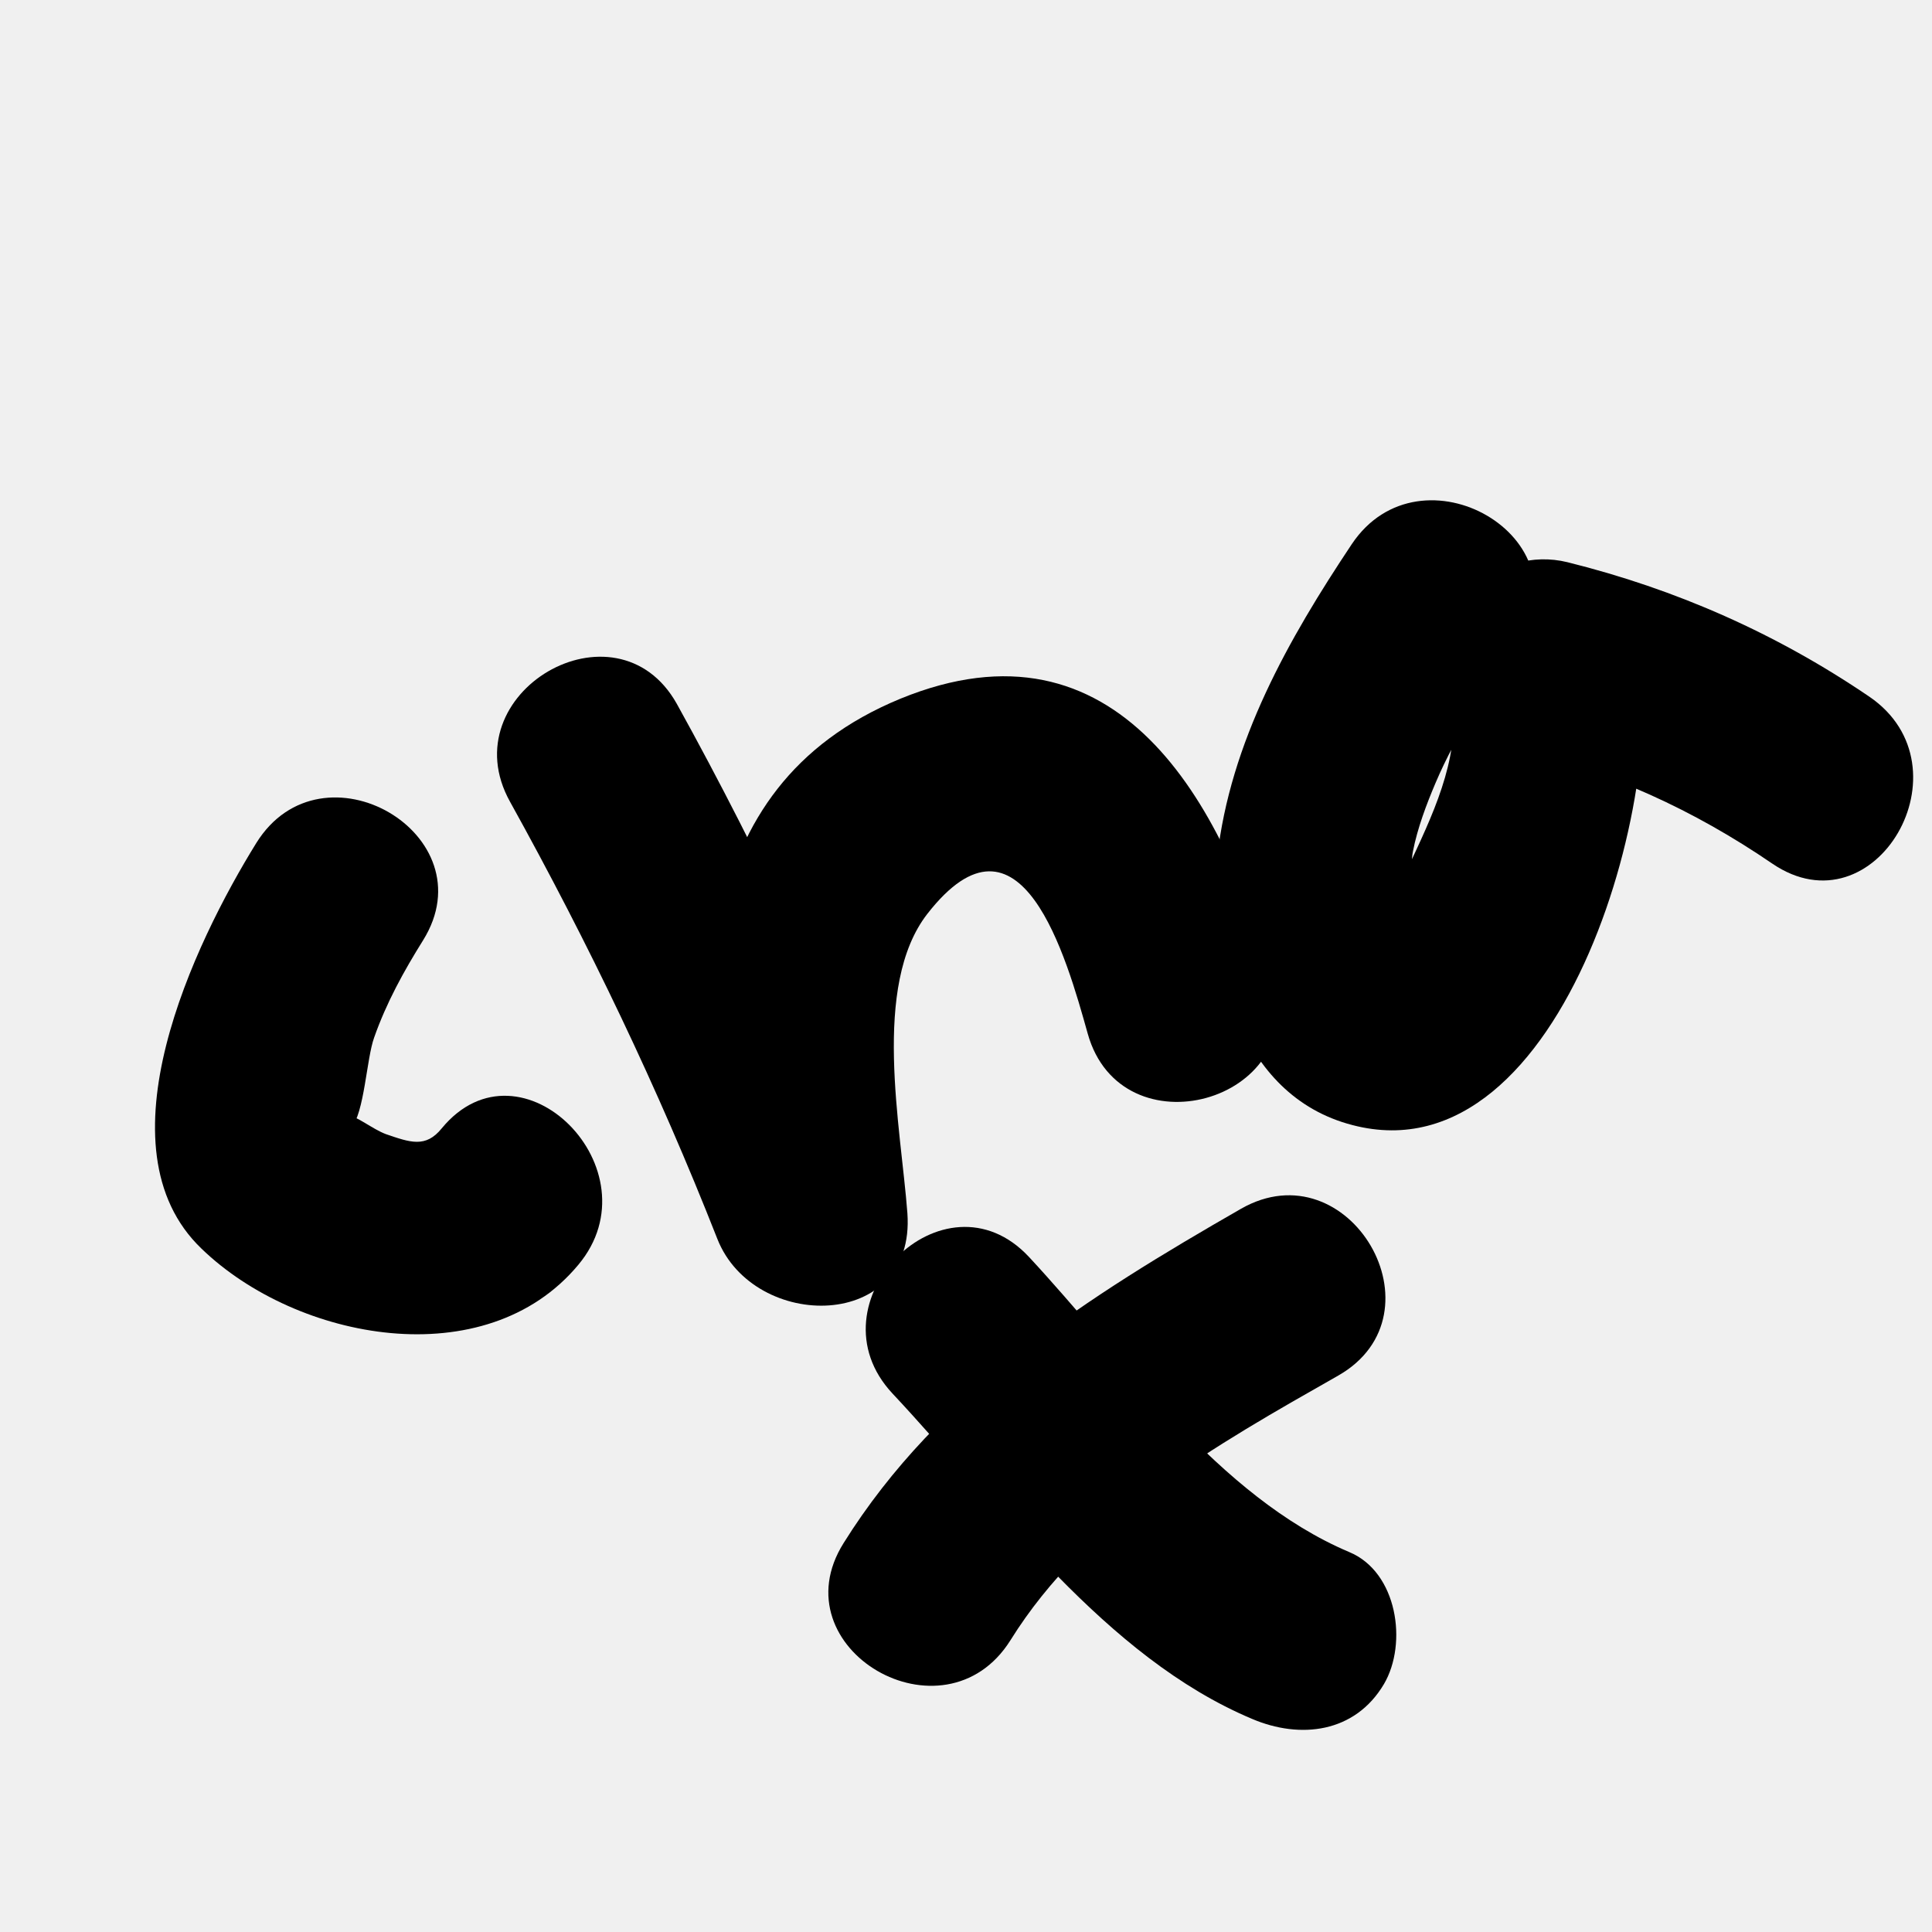
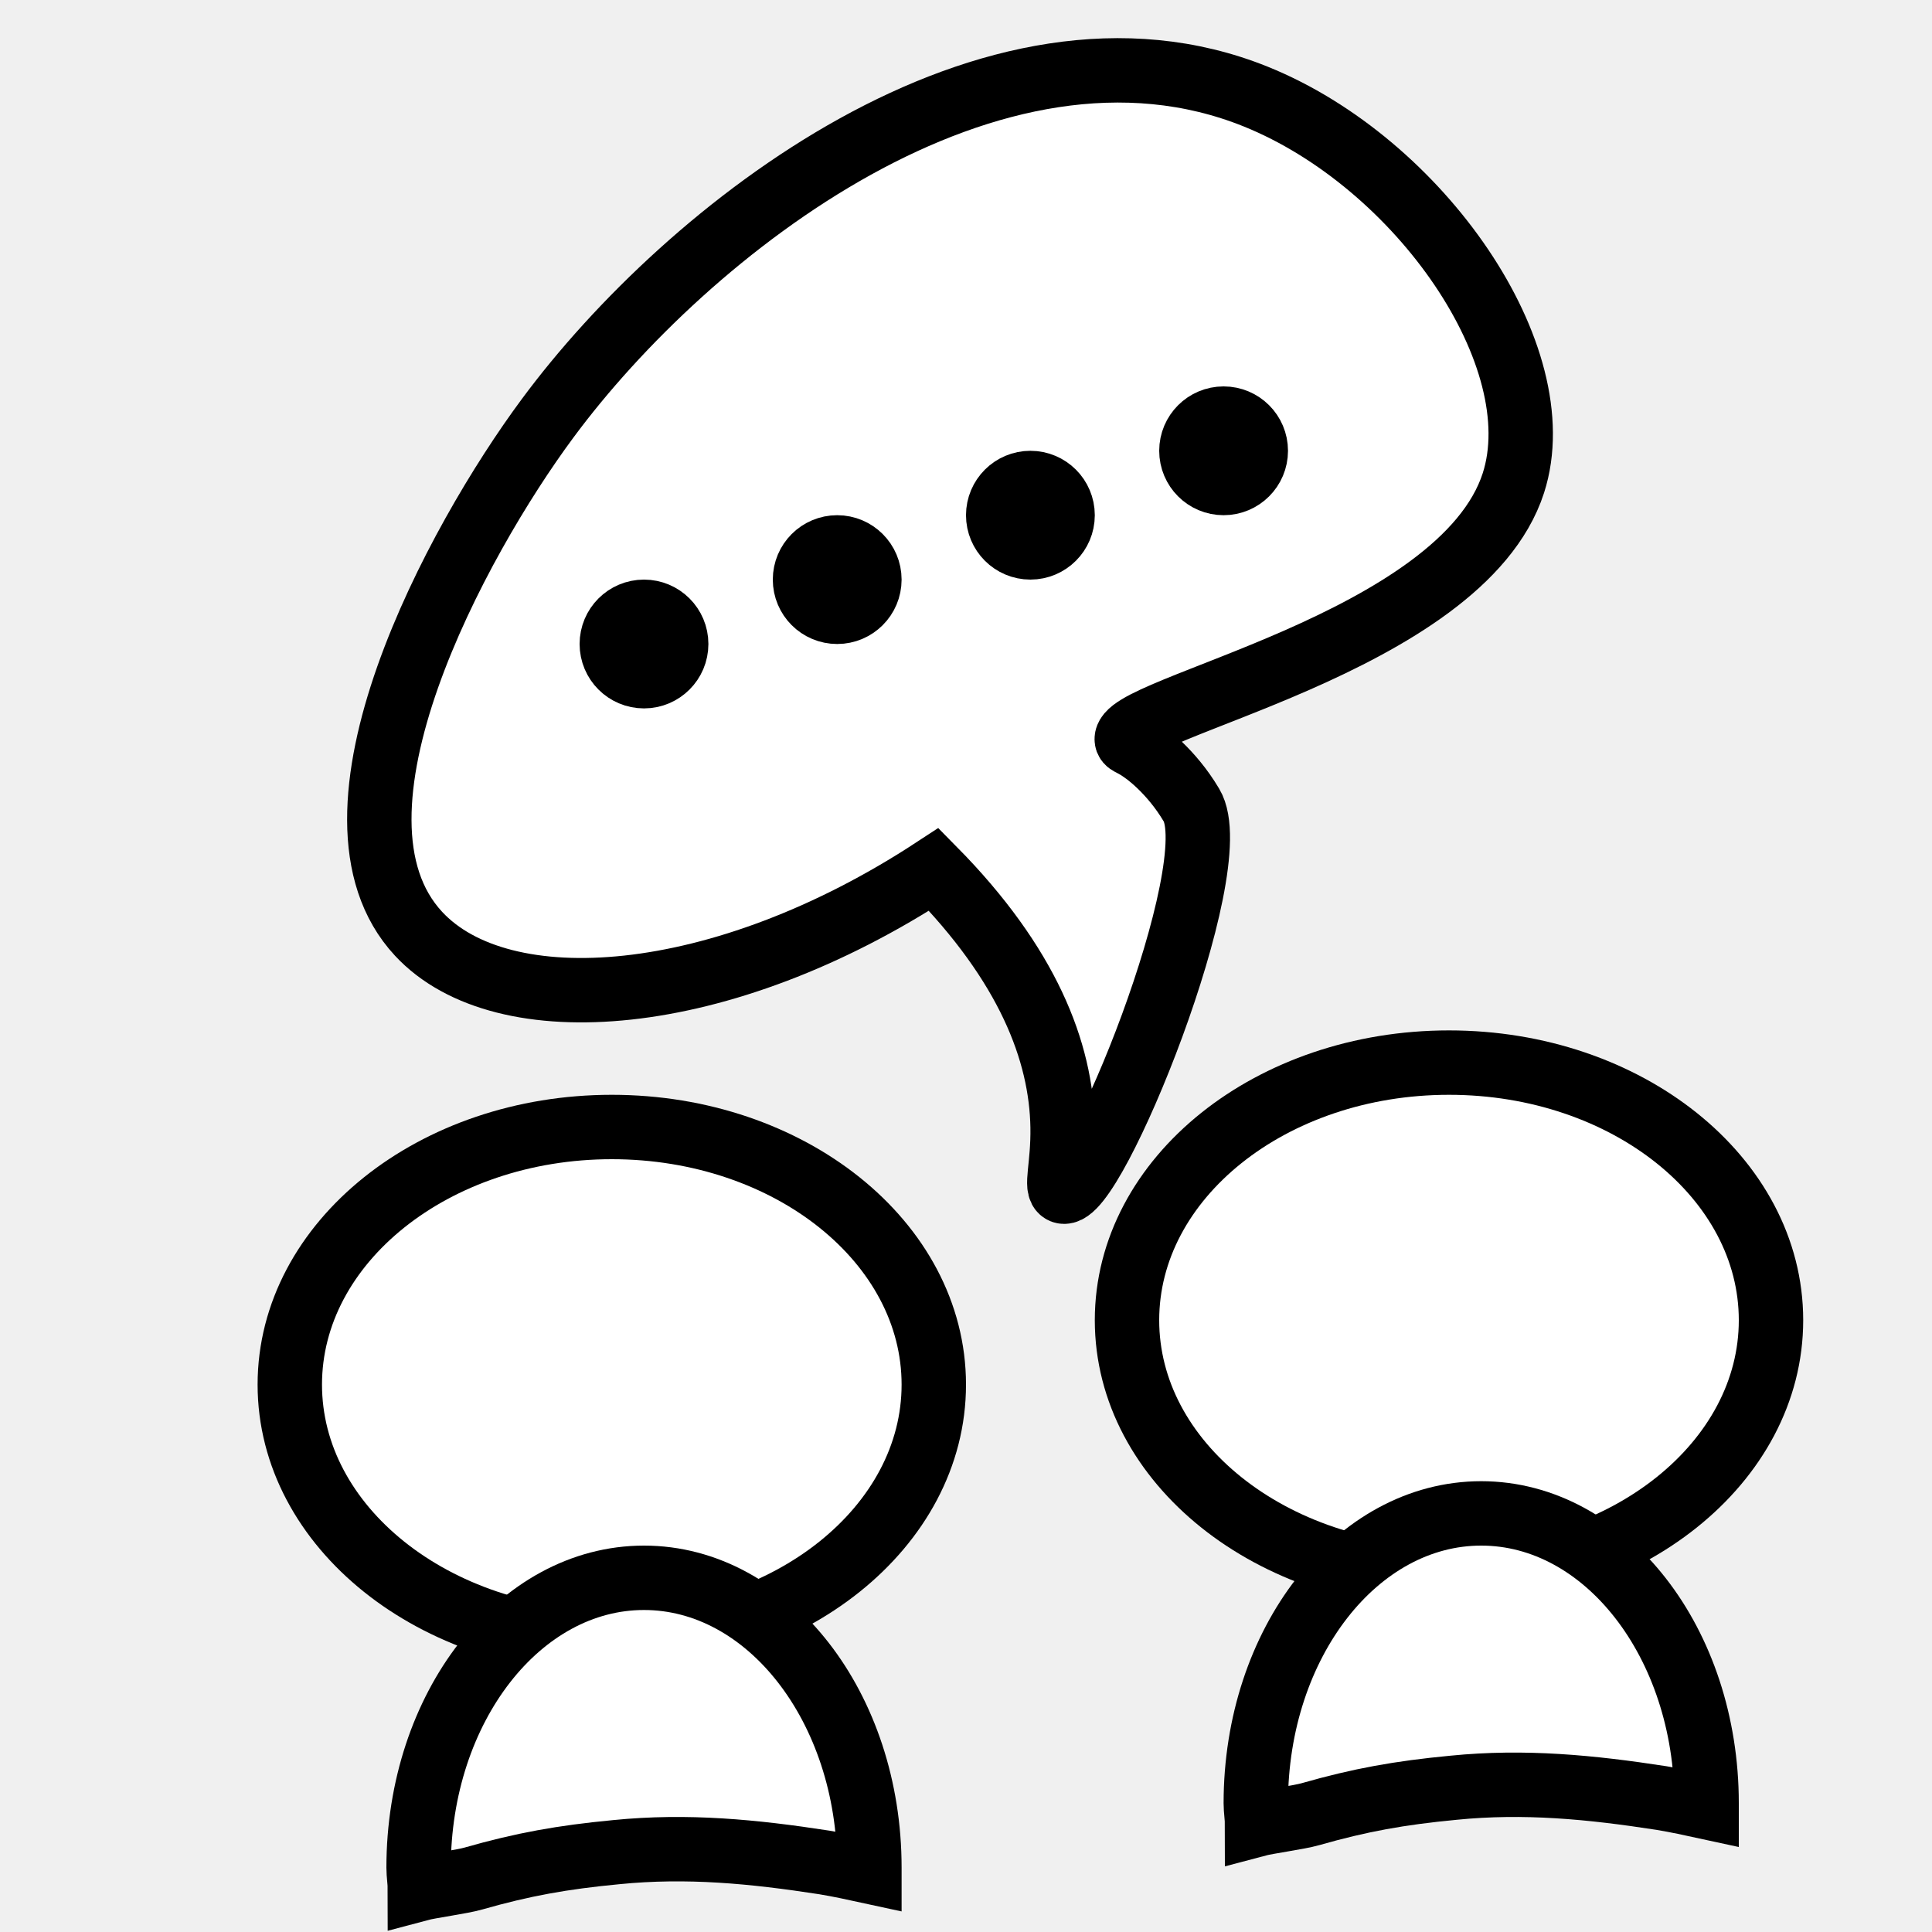
<svg xmlns="http://www.w3.org/2000/svg" version="1.1" id="Layer_1" x="0px" y="0px" viewBox="0 0 30 30" style="enable-background:new 0 0 30 30;" xml:space="preserve">
-   <g>
-     <g>
-       <path d="M3.98,13.09c-0.96,1.55-2.49,4.73-0.85,6.3c1.48,1.43,4.41,1.98,5.85,0.25c1.23-1.47-0.89-3.61-2.12-2.12    c-0.25,0.31-0.49,0.22-0.87,0.09c-0.21-0.08-0.43-0.27-0.64-0.32c-0.07-0.04-0.14-0.08-0.21-0.12c0.2,0.53,0.3,0.65,0.31,0.35    c0.21-0.24,0.24-1.08,0.36-1.41c0.19-0.54,0.46-1.03,0.76-1.51C7.59,12.96,5,11.45,3.98,13.09L3.98,13.09z" />
-     </g>
-   </g>
-   <g>
-     <g>
-       <path d="M7.92,12.45c1.22,2.2,2.3,4.45,3.22,6.79c0.57,1.44,3.08,1.44,2.95-0.4c-0.1-1.34-0.56-3.53,0.31-4.65    c1.45-1.86,2.16,0.68,2.49,1.86c0.52,1.86,3.42,1.07,2.89-0.8c-0.79-2.81-2.43-5.78-5.8-4.4c-3.37,1.39-3.13,4.89-2.9,7.98    c0.98-0.13,1.96-0.27,2.95-0.4c-1.02-2.58-2.18-5.08-3.52-7.5C9.57,9.25,6.98,10.76,7.92,12.45L7.92,12.45z" />
-     </g>
-   </g>
-   <g>
-     <g>
-       <path d="M20.99,8.45c-0.98,1.47-1.89,3.07-2.09,4.87c-0.18,1.6,0.32,3.69,2.1,4.15c3.32,0.87,5.01-5.44,4.4-7.69    c-0.62,0.62-1.23,1.23-1.85,1.85c1.46,0.36,2.74,0.94,3.97,1.78c1.6,1.09,3.1-1.5,1.51-2.59c-1.44-0.98-3-1.67-4.69-2.09    c-1.1-0.27-2.15,0.72-1.85,1.85c0.25,0.9-0.11,1.78-0.49,2.6c-0.13,0.29-0.27,0.57-0.44,0.84c-0.08,0.15-0.18,0.29-0.29,0.42    c-0.37,0.39-0.17,0.38,0.6-0.04c0.09-0.12,0.02-0.97,0.07-1.18c0.07-0.36,0.21-0.73,0.35-1.06c0.33-0.78,0.82-1.49,1.28-2.19    C24.66,8.36,22.06,6.85,20.99,8.45L20.99,8.45z" />
-     </g>
-   </g>
-   <g>
-     <g>
-       <path d="M13.86,21.64c1.65,1.76,3.3,4.09,5.58,5.05c0.75,0.32,1.6,0.22,2.05-0.54c0.37-0.63,0.21-1.74-0.54-2.05    c-2.03-0.86-3.51-3.01-4.97-4.58C14.66,18.1,12.54,20.23,13.86,21.64L13.86,21.64z" />
-     </g>
-   </g>
-   <g>
-     <g>
-       <path d="M15.69,25.47c1.19-1.91,3.19-3.03,5.09-4.11c1.68-0.96,0.17-3.55-1.51-2.59c-2.37,1.36-4.69,2.82-6.17,5.19    C12.07,25.6,14.66,27.11,15.69,25.47L15.69,25.47z" />
-     </g>
-   </g>
+   <style type="text/css">
+ 	.st0{fill:#FFFFFF;stroke:#000000;stroke-miterlimit:10;}
+ </style>
+   <path class="st0" d="M14.5,13.5c1.46,1.48,1.98,2.83,2,4c0.01,0.61-0.12,0.95,0,1c0.46,0.18,2.58-5.04,2-6  c-0.32-0.54-0.73-0.82-0.73-0.82c-0.19-0.14-0.25-0.13-0.27-0.18c-0.17-0.5,5.19-1.49,6-4c0.63-1.96-1.45-4.97-4-6  c-4.09-1.65-8.82,2.05-11,5c-1.4,1.89-3.72,6.15-2,8C7.8,15.9,11.2,15.66,14.5,13.5z" />
+   <circle class="st0" cx="10" cy="10" r="0.5" />
+   <circle class="st0" cx="13" cy="9" r="0.5" />
+   <circle class="st0" cx="16" cy="8" r="0.5" />
+   <circle class="st0" cx="19" cy="7" r="0.5" />
+   <ellipse class="st0" cx="9.5" cy="21.5" rx="5" ry="4" />
+   <path class="st0" d="M7.35,29.17c0.77-0.22,1.38-0.33,2.22-0.41c1.1-0.11,2.13-0.01,3.23,0.16c0.24,0.04,0.47,0.09,0.7,0.14  c0-0.02,0-0.04,0-0.06c0-2.49-1.57-4.5-3.5-4.5S6.5,26.51,6.5,29c0,0.11,0.02,0.22,0.02,0.33C6.67,29.29,7.18,29.22,7.35,29.17z" />
+   <ellipse class="st0" cx="22.5" cy="20.5" rx="5" ry="4" />
+   <path class="st0" d="M20.35,28.17c0.77-0.22,1.38-0.33,2.22-0.41c1.1-0.11,2.13-0.01,3.23,0.16c0.24,0.04,0.47,0.09,0.7,0.14  c0-0.02,0-0.04,0-0.06c0-2.49-1.57-4.5-3.5-4.5s-3.5,2.01-3.5,4.5c0,0.11,0.02,0.22,0.02,0.33C19.67,28.29,20.18,28.22,20.35,28.17z  " />
</svg>
